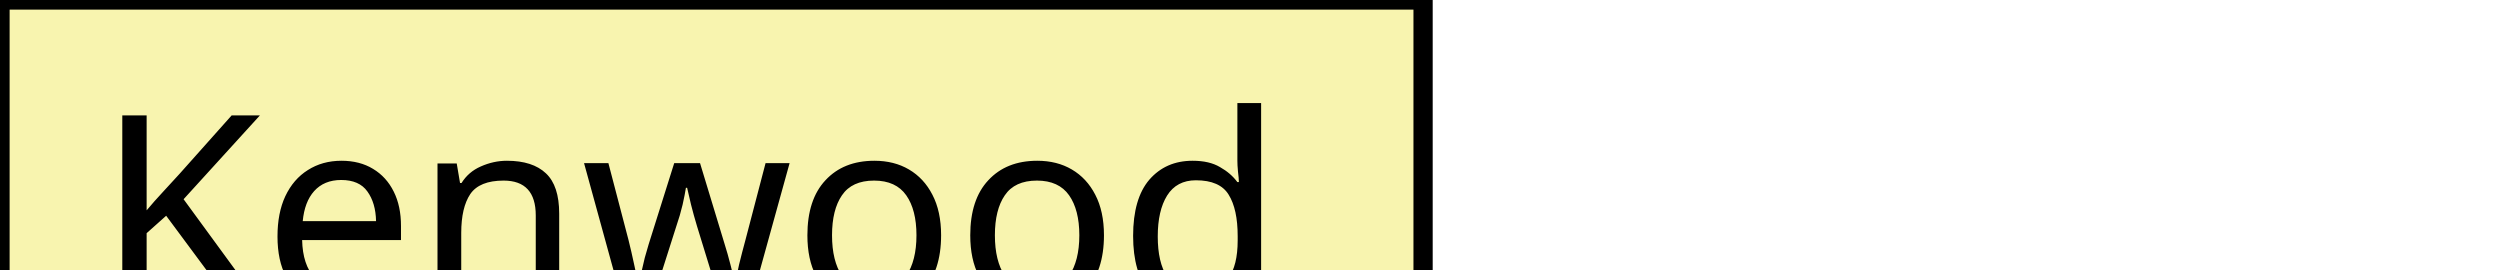
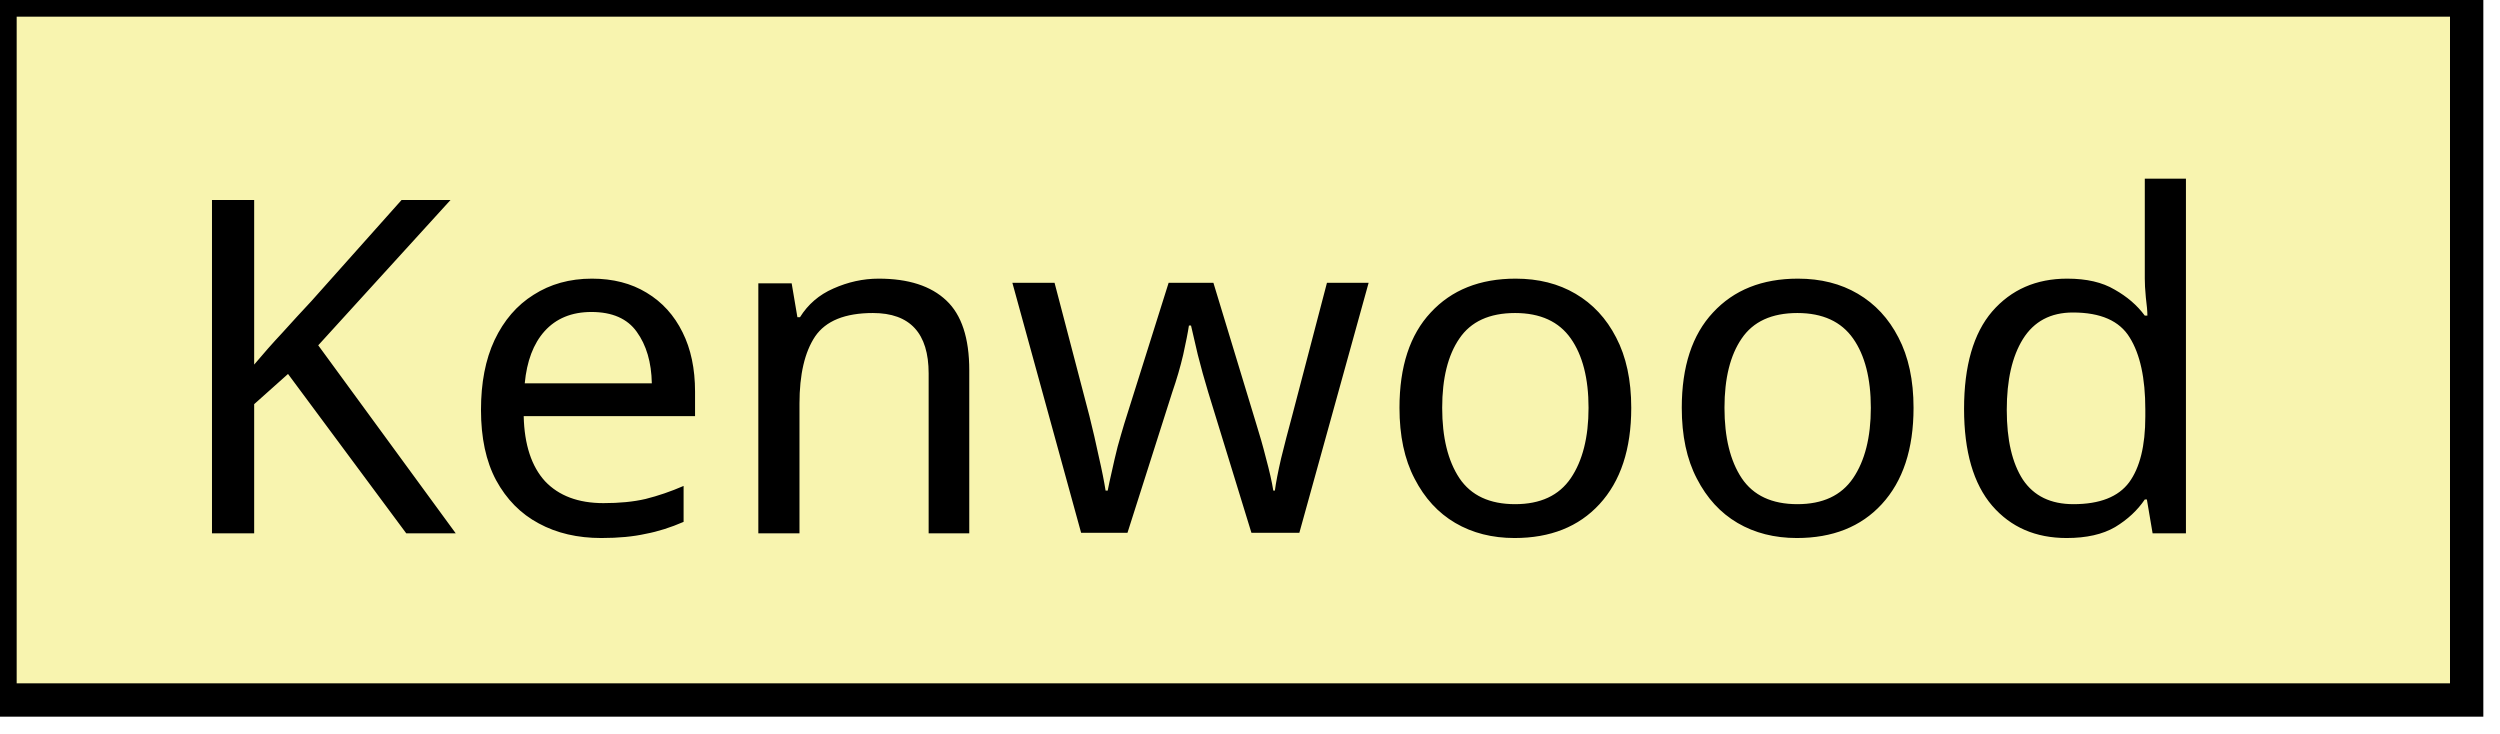
- <svg xmlns="http://www.w3.org/2000/svg" viewBox="0 0 130 14">
-   <defs>
-     <filter id="shadow">
-       <feDropShadow dx="-100" dy="0.8" stdDeviation="0.2" />
-     </filter>
-   </defs>
+ <svg xmlns="http://www.w3.org/2000/svg">
  <g>
-     <rect width="74" height="110" style="fill:#f8f4af;filter:url(#shadow);" stroke="black" />
+     <rect width="74" height="21" style="fill:#f8f4af" stroke="black" />
    <text font-size="14" font-family="Futura-Medium, Futura" font-weight="500">
      <tspan x="5" y="16">Kenwood</tspan>
    </text>
  </g>
</svg>
